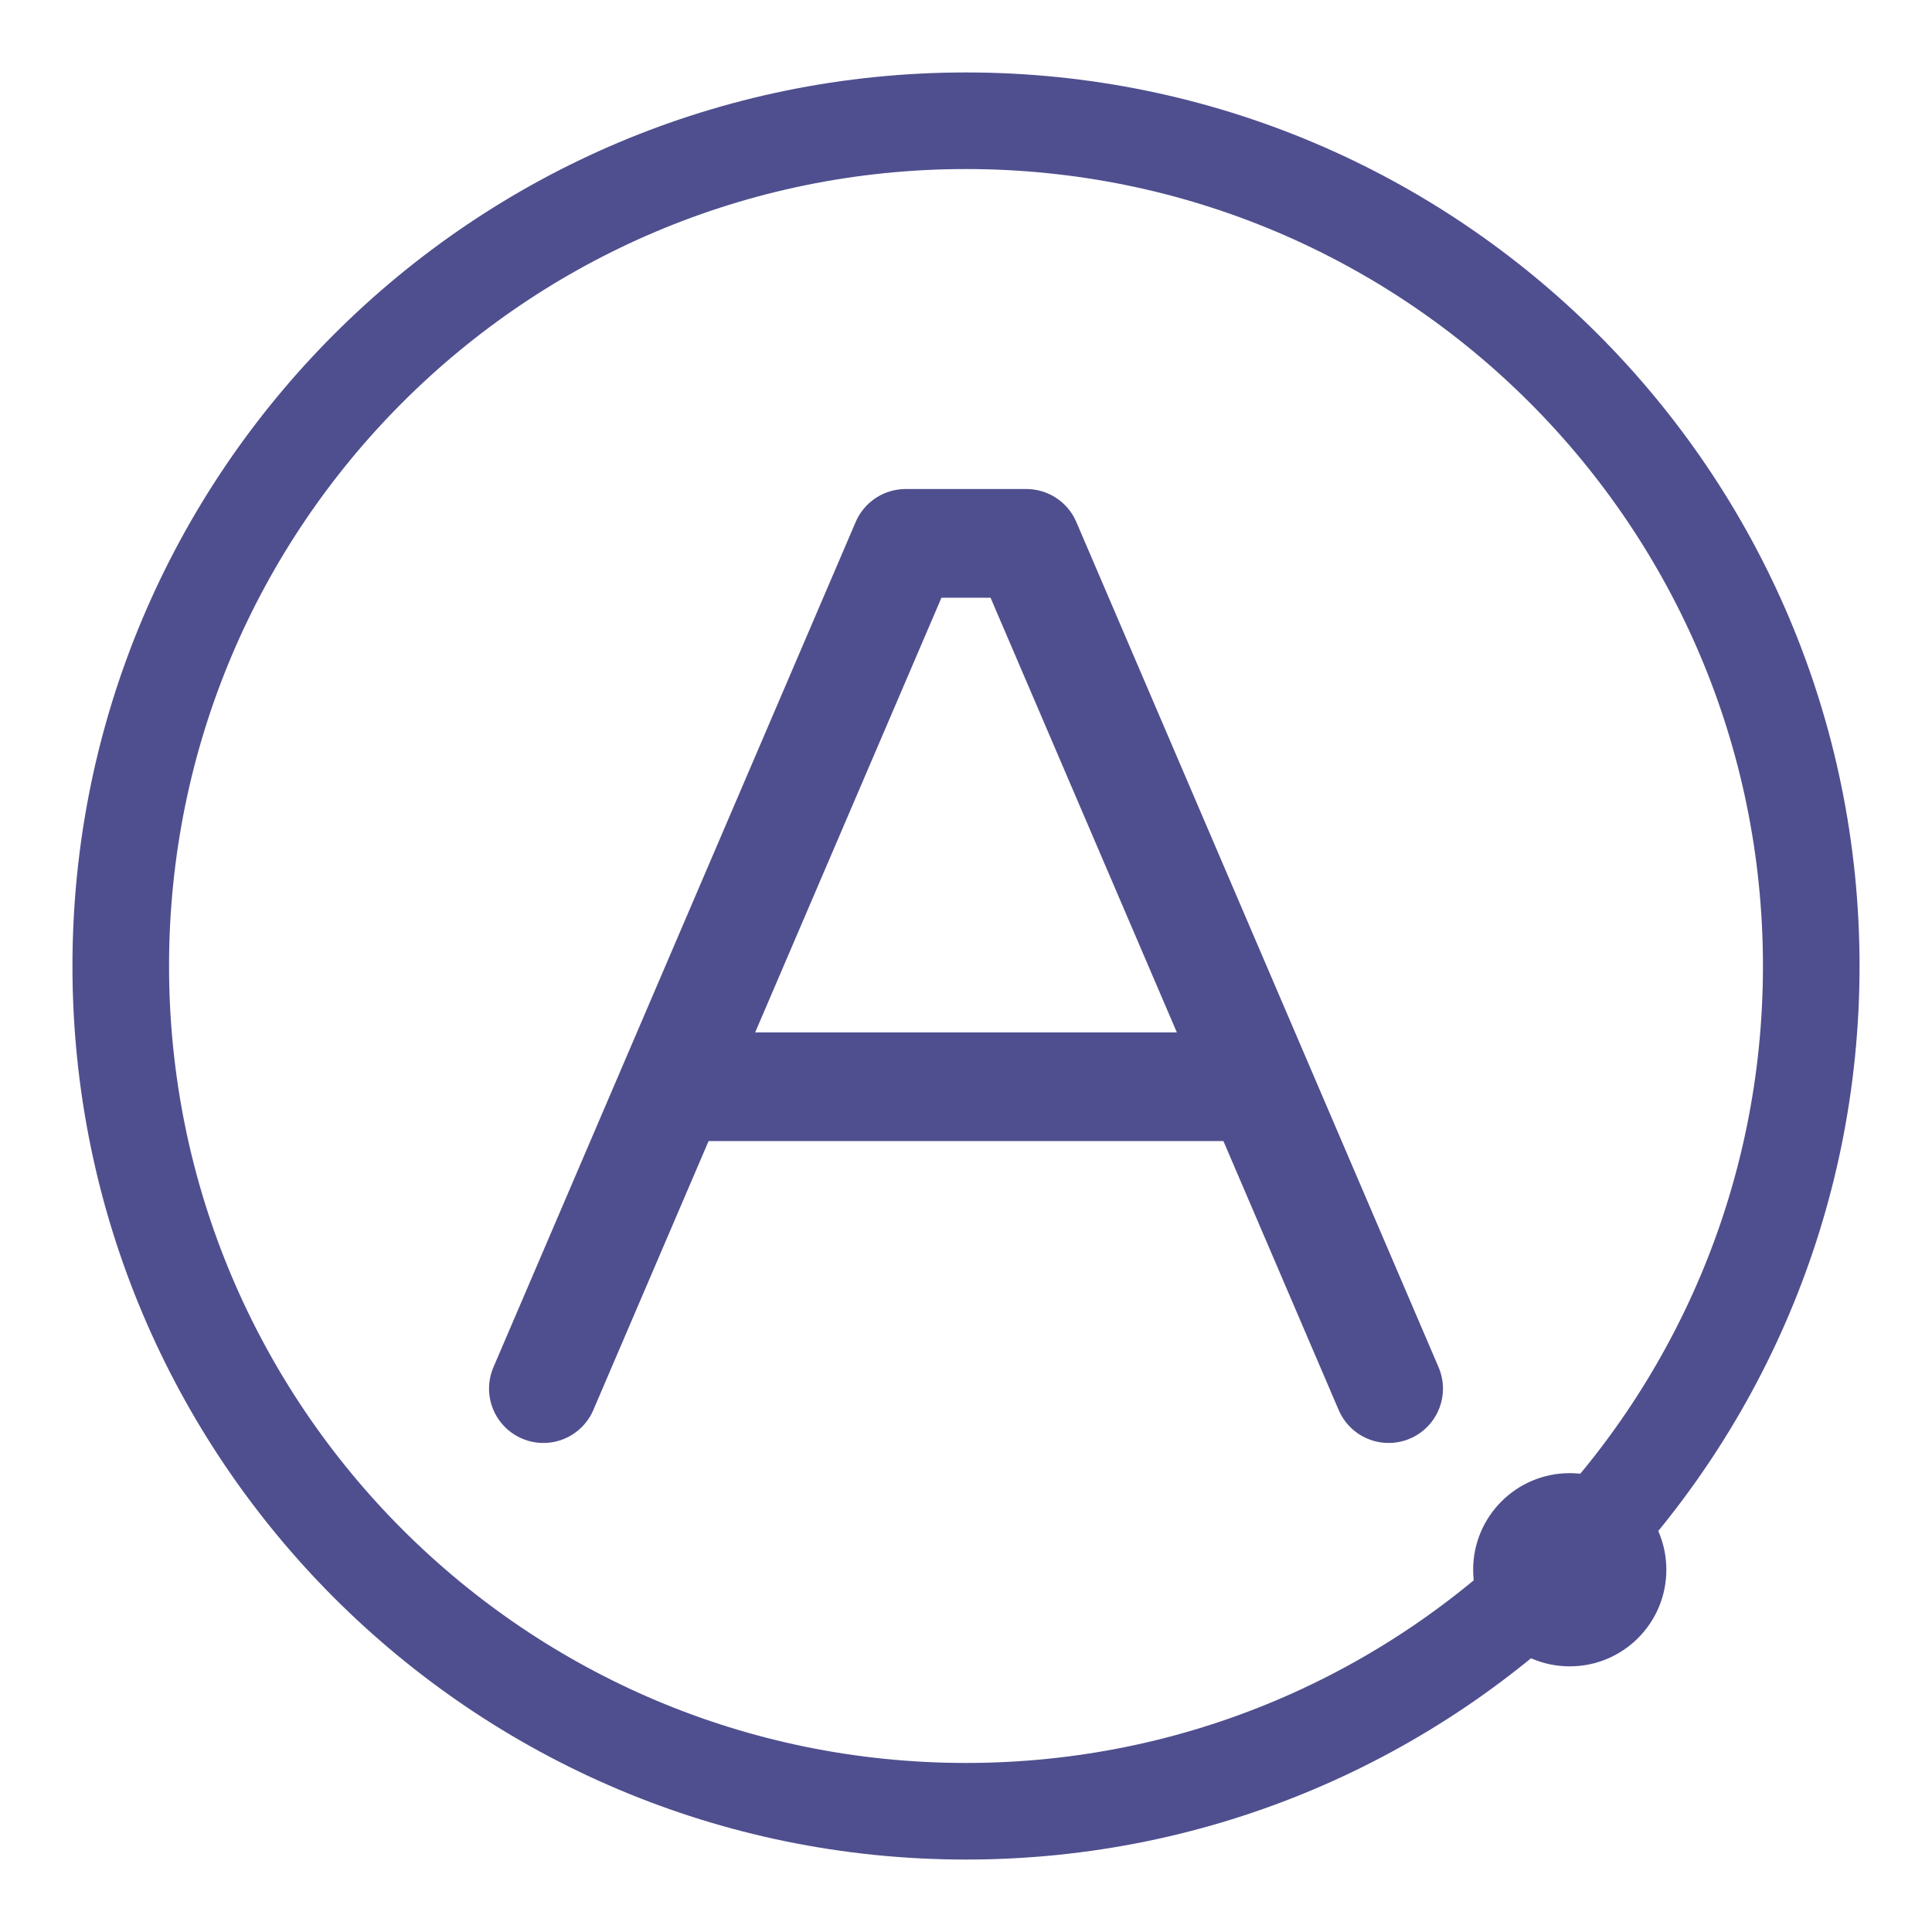
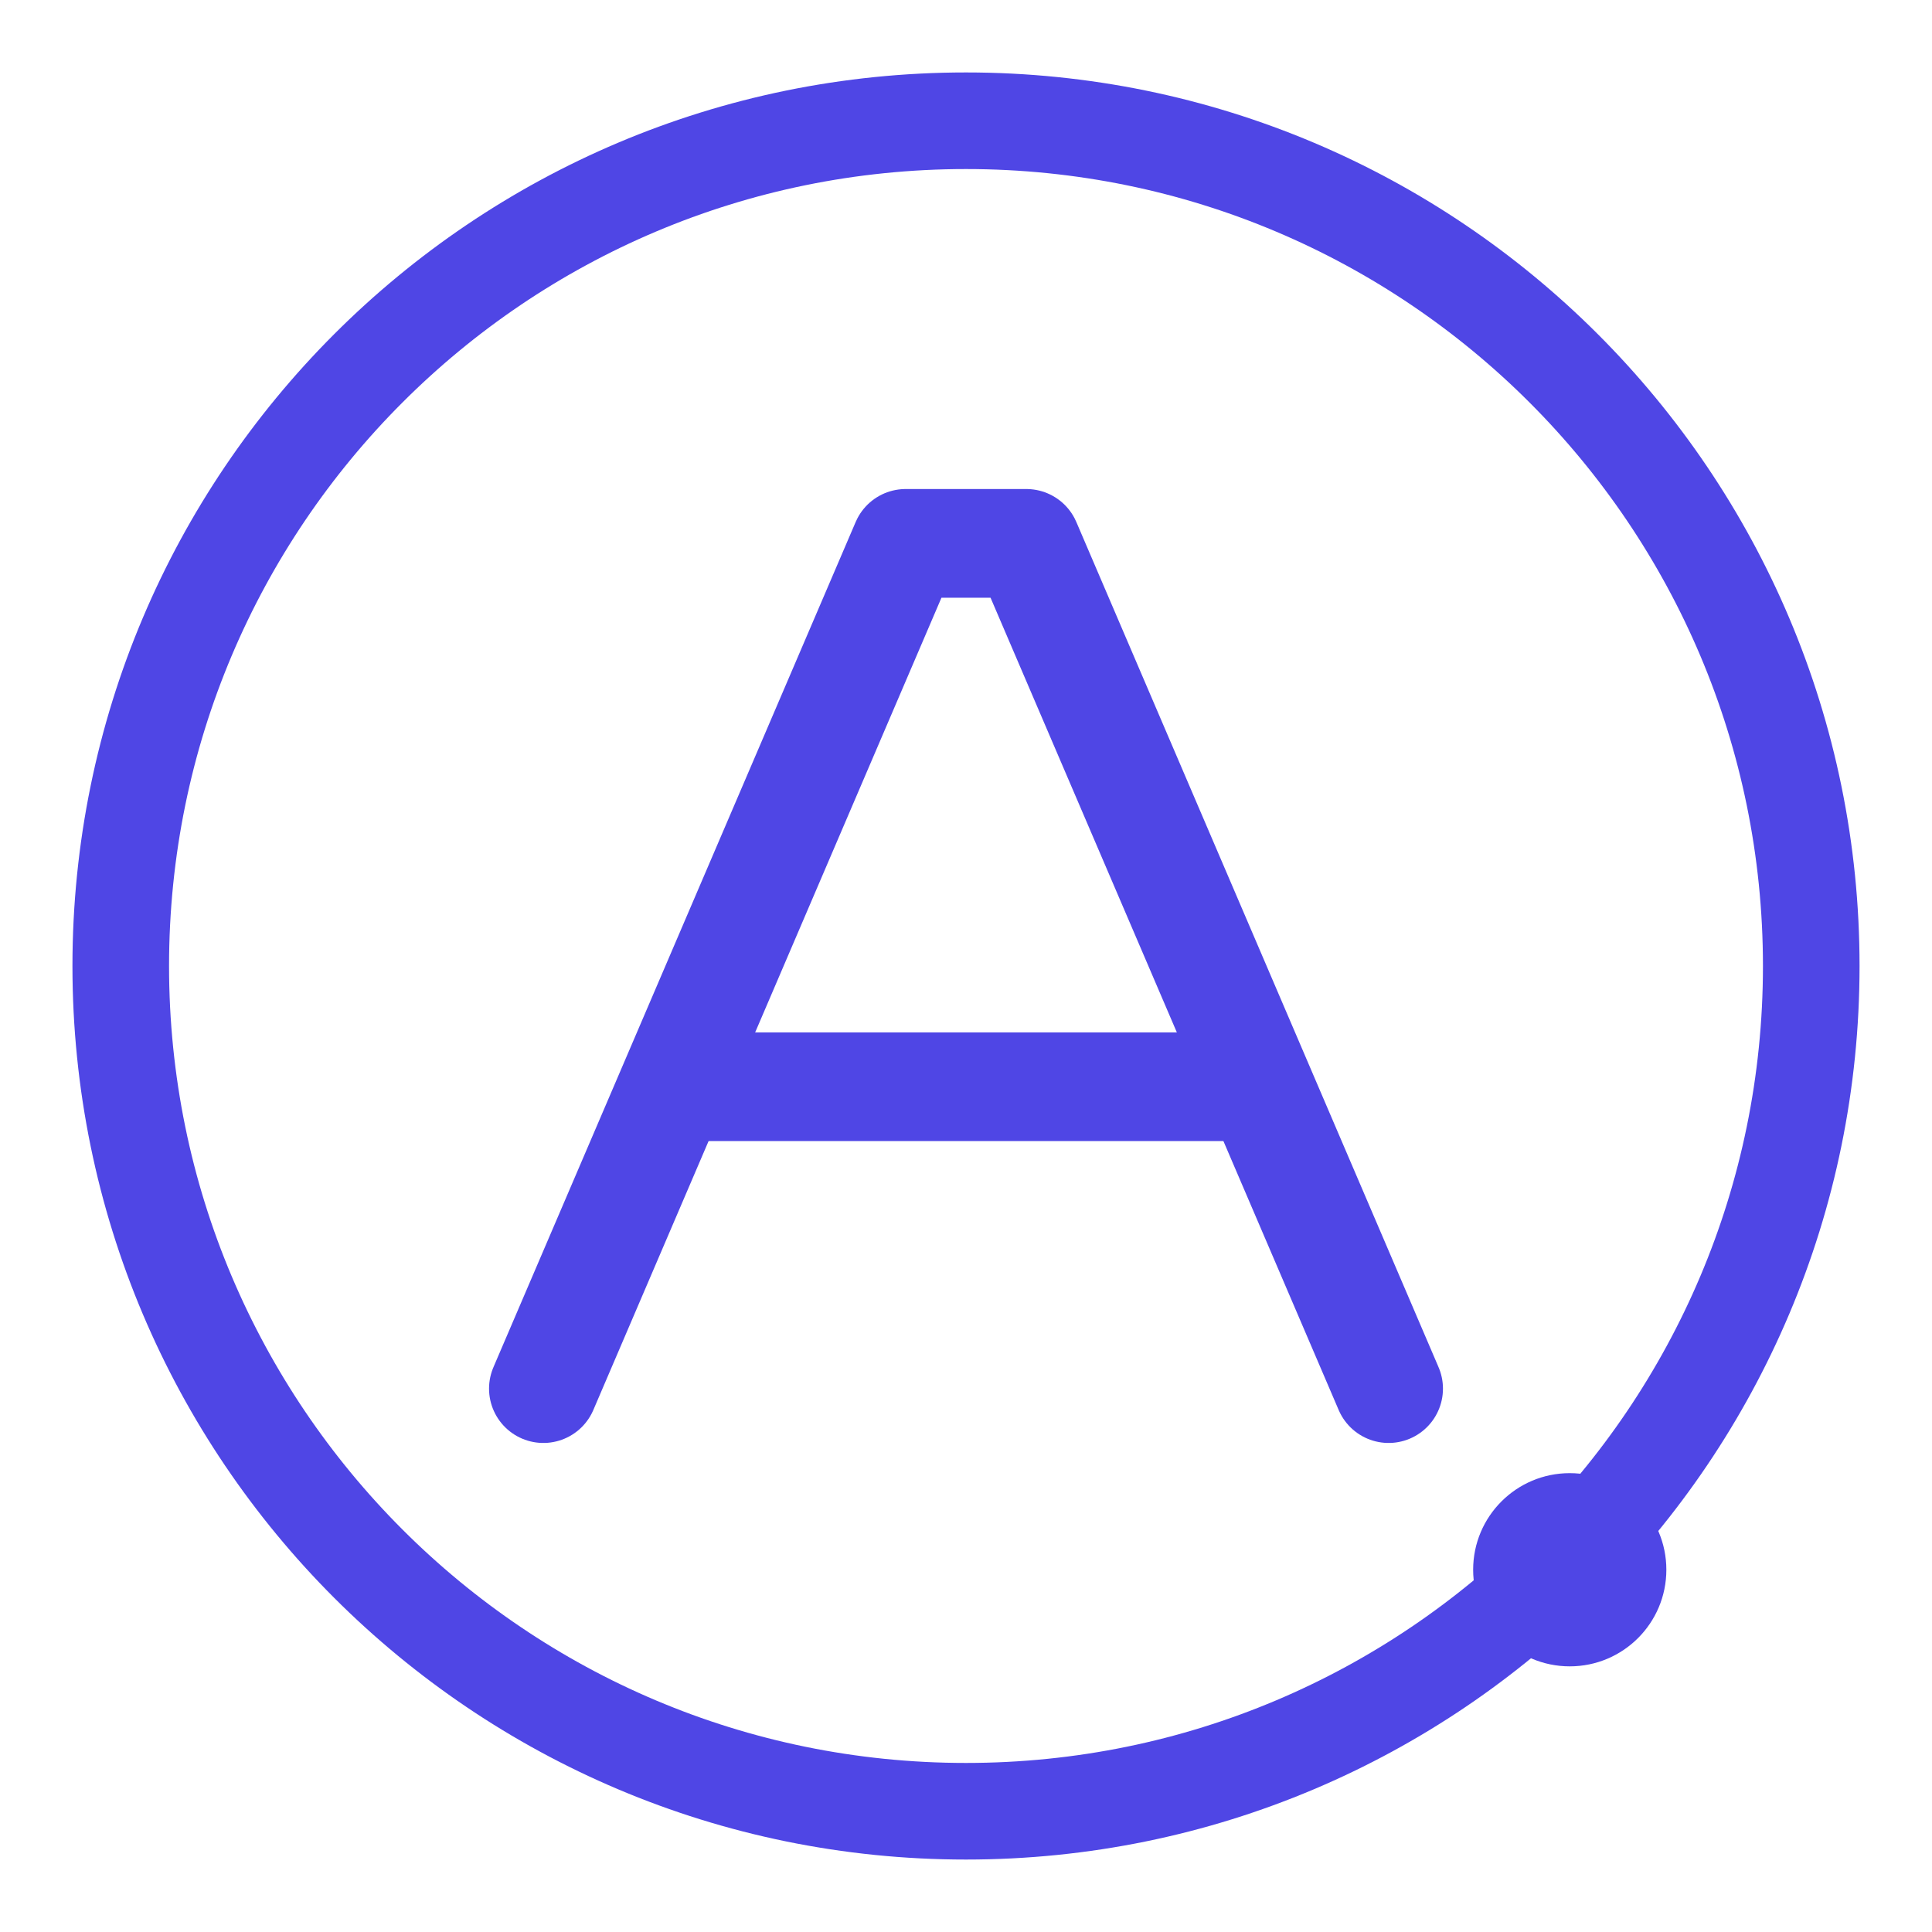
<svg xmlns="http://www.w3.org/2000/svg" viewBox="0 0 32 32">
-   <circle cx="16" cy="16" r="14" stroke="#4F4F8F" stroke-width="1.6" fill="none" />
-   <path d="M9 23 L15 9 L17 9 L23 23" stroke="#4F4F8F" stroke-width="1.8" stroke-linecap="round" stroke-linejoin="round" fill="none" />
-   <path d="M11.5 18 L20.5 18" stroke="#4F4F8F" stroke-width="1.8" stroke-linecap="round" />
-   <circle cx="26" cy="26" r="1.6" fill="#4F4F8F" />
+   <circle cx="16" cy="16" r="14" stroke="#4F46E5" stroke-width="1.6" fill="none" />
+   <path d="M9 23 L15 9 L17 9 L23 23" stroke="#4F46E5" stroke-width="1.8" stroke-linecap="round" stroke-linejoin="round" fill="none" />
+   <path d="M11.5 18 L20.5 18" stroke="#4F46E5" stroke-width="1.8" stroke-linecap="round" />
+   <circle cx="26" cy="26" r="1.6" fill="#4F46E5" />
</svg>
